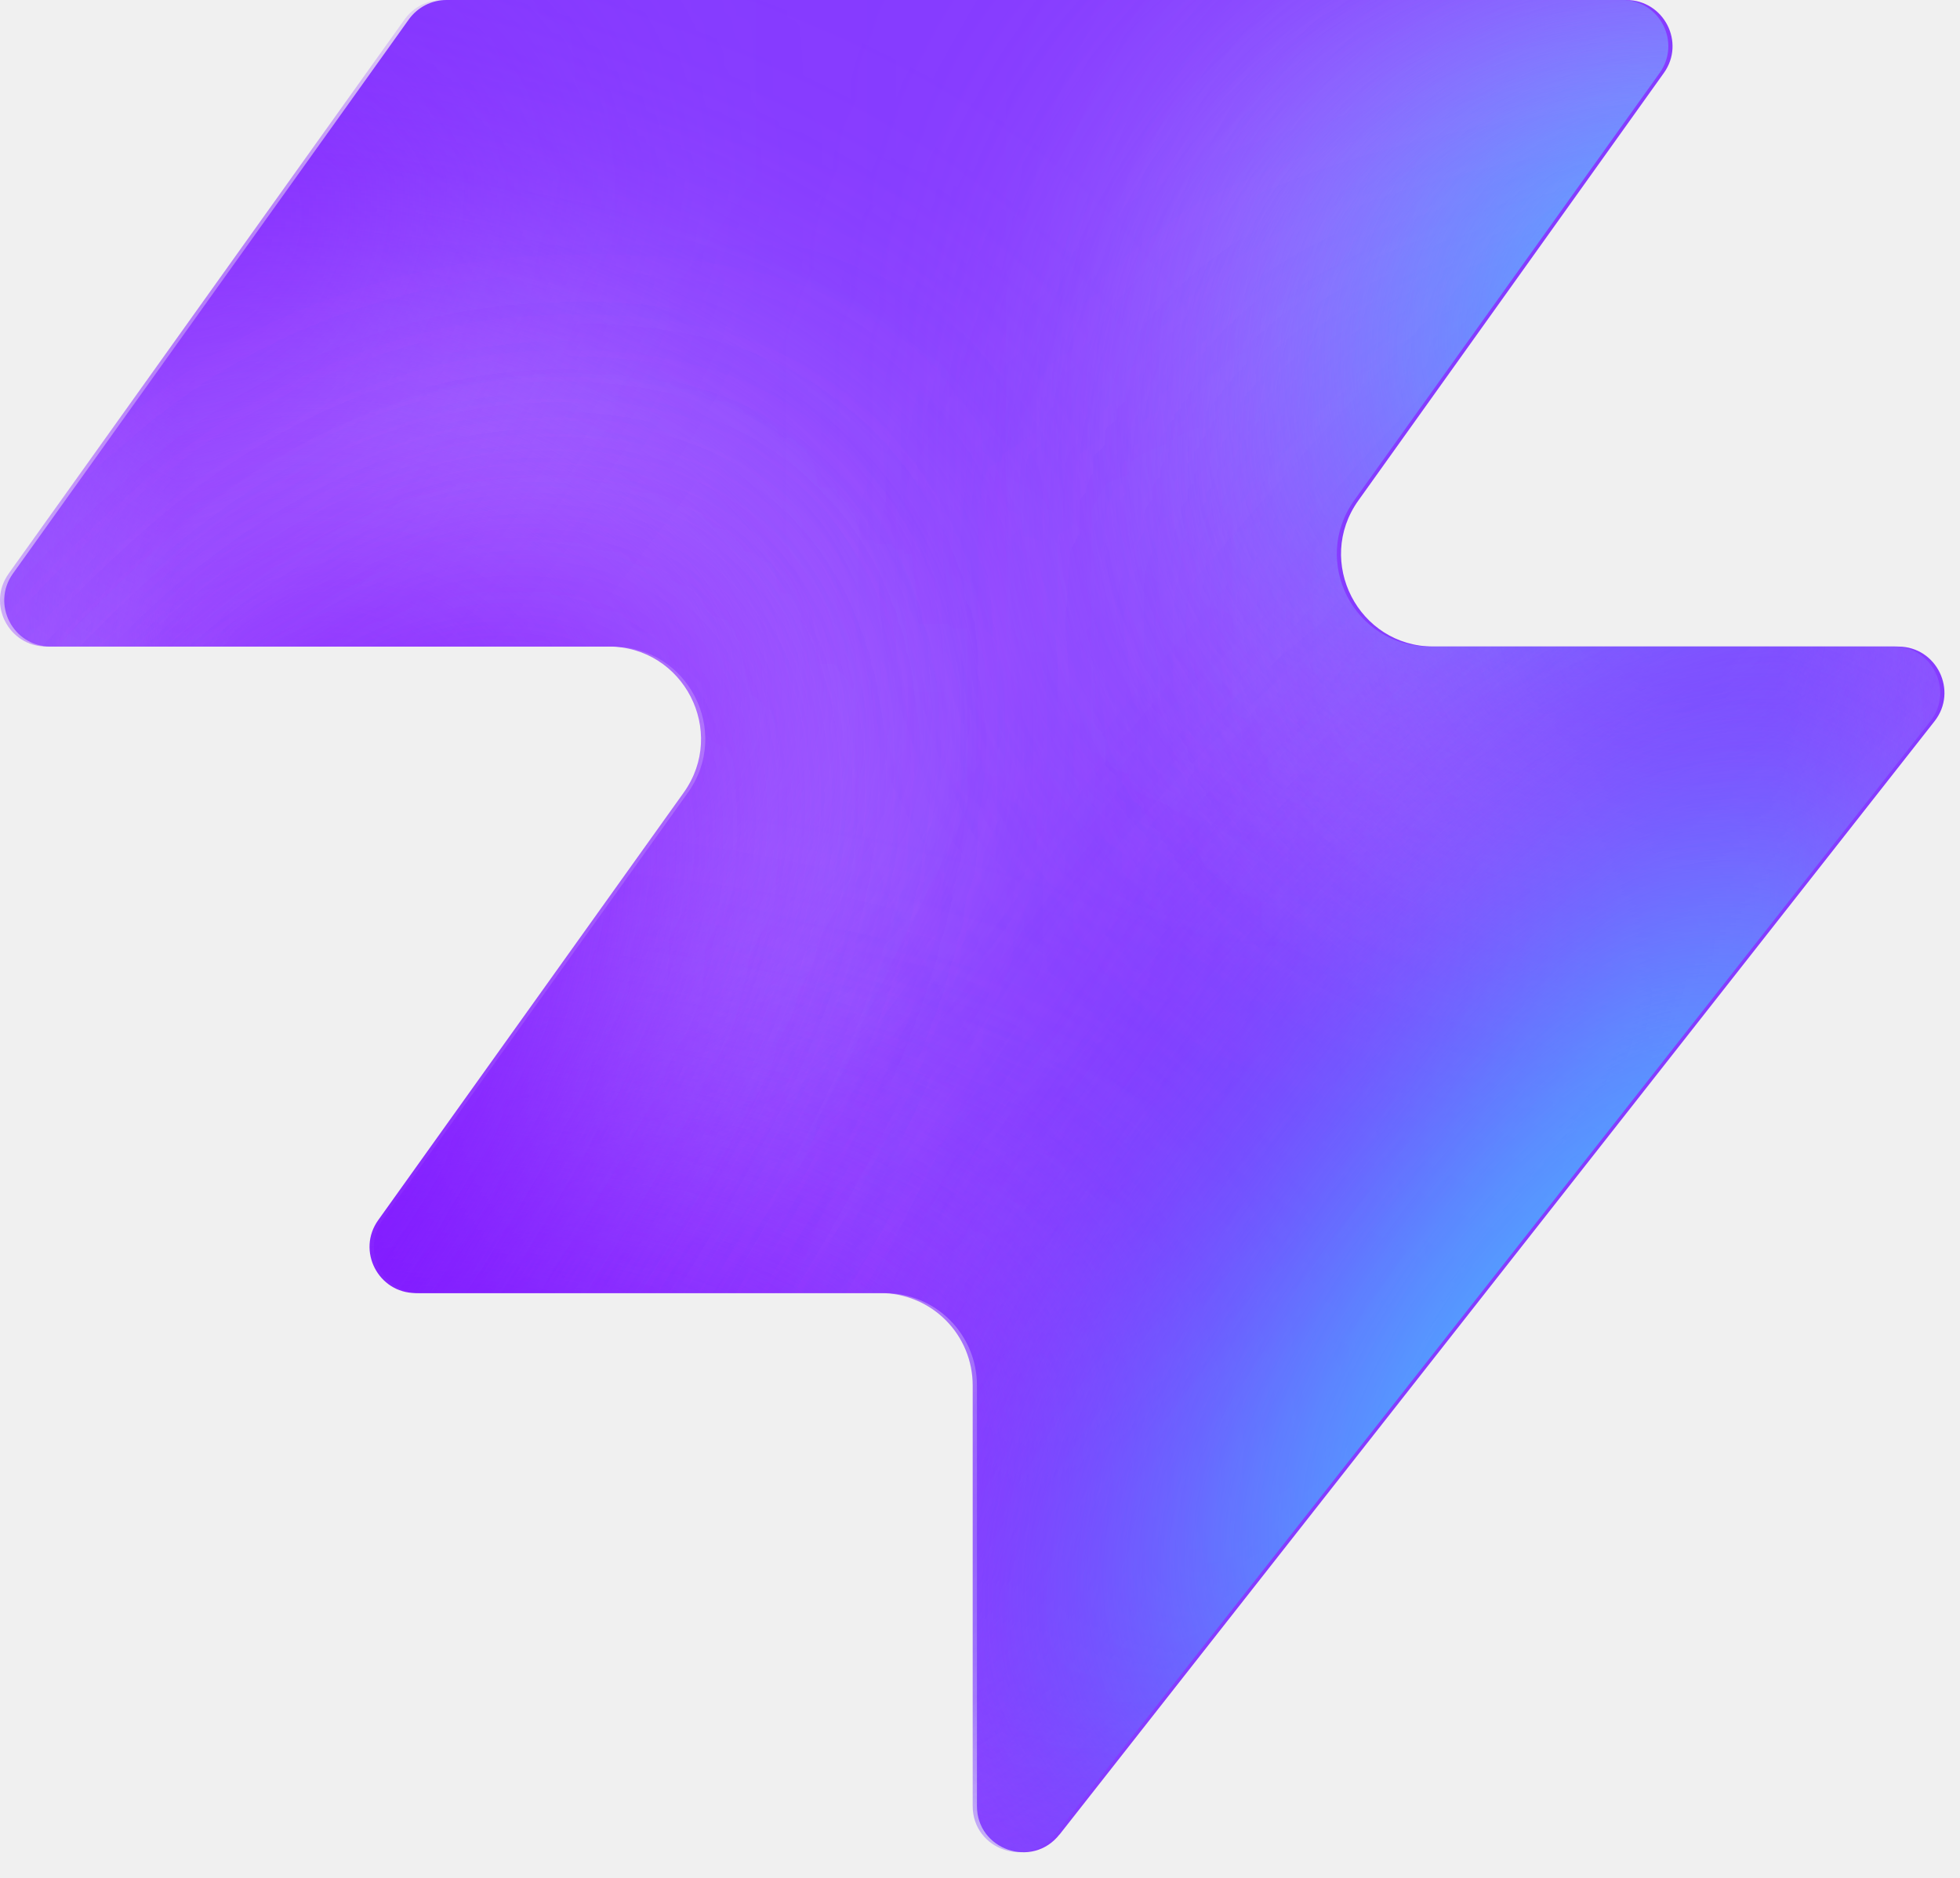
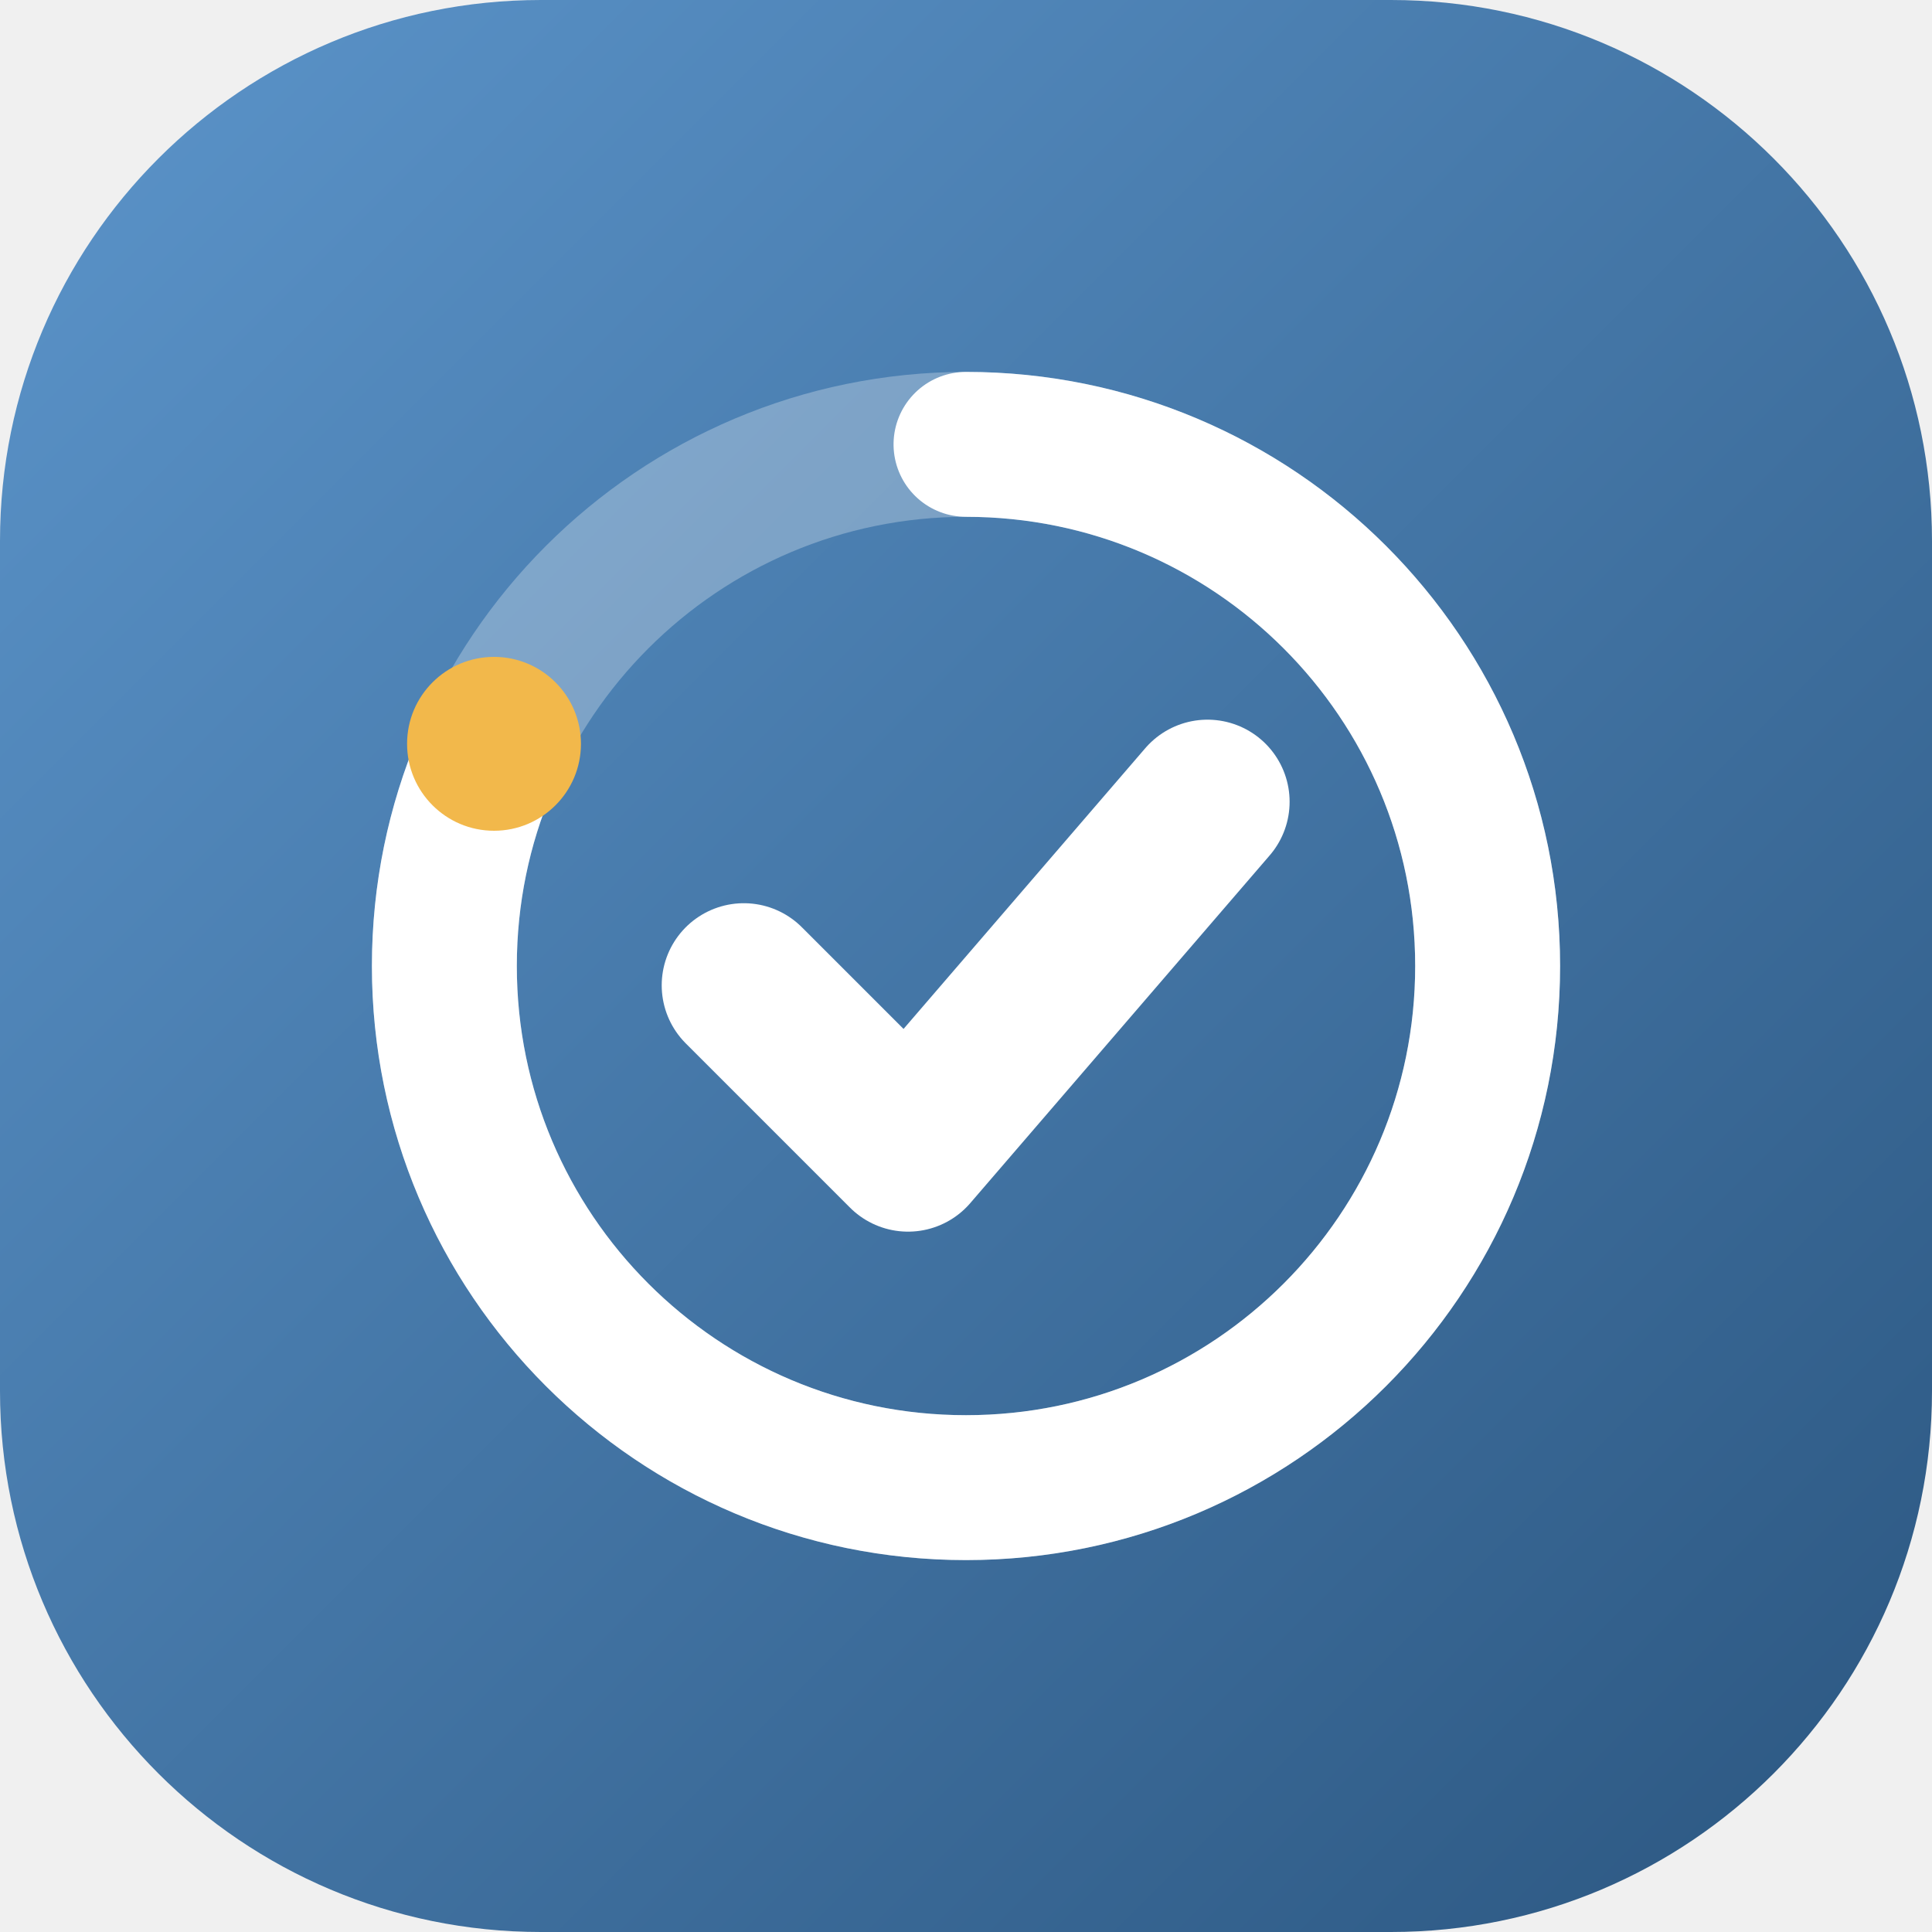
- <svg xmlns="http://www.w3.org/2000/svg" width="48" height="46" fill="none" viewBox="0 0 48 46">
-   <path fill="#863bff" d="M25.946 44.938c-.664.845-2.021.375-2.021-.698V33.937a2.26 2.26 0 0 0-2.262-2.262H10.287c-.92 0-1.456-1.04-.92-1.788l7.48-10.471c1.07-1.497 0-3.578-1.842-3.578H1.237c-.92 0-1.456-1.04-.92-1.788L10.013.474c.214-.297.556-.474.92-.474h28.894c.92 0 1.456 1.04.92 1.788l-7.48 10.471c-1.07 1.498 0 3.579 1.842 3.579h11.377c.943 0 1.473 1.088.89 1.83L25.947 44.94z" style="fill:#863bff;fill:color(display-p3 .525 .23 1);fill-opacity:1" />
-   <mask id="a" width="48" height="46" x="0" y="0" maskUnits="userSpaceOnUse" style="mask-type:alpha">
-     <path fill="#000" d="M25.842 44.938c-.664.844-2.021.375-2.021-.698V33.937a2.26 2.26 0 0 0-2.262-2.262H10.183c-.92 0-1.456-1.04-.92-1.788l7.48-10.471c1.07-1.498 0-3.579-1.842-3.579H1.133c-.92 0-1.456-1.04-.92-1.787L9.91.473c.214-.297.556-.474.92-.474h28.894c.92 0 1.456 1.04.92 1.788l-7.48 10.471c-1.07 1.498 0 3.578 1.842 3.578h11.377c.943 0 1.473 1.088.89 1.832L25.843 44.94z" style="fill:#000;fill-opacity:1" />
-   </mask>
-   <g mask="url(#a)">
-     <g filter="url(#b)">
-       <ellipse cx="5.508" cy="14.704" fill="#ede6ff" rx="5.508" ry="14.704" style="fill:#ede6ff;fill:color(display-p3 .927 .903 1);fill-opacity:1" transform="matrix(.00324 1 1 -.00324 -4.47 31.516)" />
-     </g>
-     <g filter="url(#c)">
-       <ellipse cx="10.399" cy="29.851" fill="#ede6ff" rx="10.399" ry="29.851" style="fill:#ede6ff;fill:color(display-p3 .927 .903 1);fill-opacity:1" transform="matrix(.00324 1 1 -.00324 -39.328 7.883)" />
-     </g>
-     <g filter="url(#d)">
-       <ellipse cx="5.508" cy="30.487" fill="#7e14ff" rx="5.508" ry="30.487" style="fill:#7e14ff;fill:color(display-p3 .492 .077 1);fill-opacity:1" transform="rotate(89.814 -25.913 -14.639)scale(1 -1)" />
-     </g>
-     <g filter="url(#e)">
-       <ellipse cx="5.508" cy="30.599" fill="#7e14ff" rx="5.508" ry="30.599" style="fill:#7e14ff;fill:color(display-p3 .492 .077 1);fill-opacity:1" transform="rotate(89.814 -32.644 -3.334)scale(1 -1)" />
-     </g>
-     <g filter="url(#f)">
-       <ellipse cx="5.508" cy="30.599" fill="#7e14ff" rx="5.508" ry="30.599" style="fill:#7e14ff;fill:color(display-p3 .492 .077 1);fill-opacity:1" transform="matrix(.00324 1 1 -.00324 -34.34 30.47)" />
-     </g>
-     <g filter="url(#g)">
-       <ellipse cx="14.072" cy="22.078" fill="#ede6ff" rx="14.072" ry="22.078" style="fill:#ede6ff;fill:color(display-p3 .927 .903 1);fill-opacity:1" transform="rotate(93.35 24.506 48.493)scale(-1 1)" />
-     </g>
-     <g filter="url(#h)">
-       <ellipse cx="3.47" cy="21.501" fill="#7e14ff" rx="3.47" ry="21.501" style="fill:#7e14ff;fill:color(display-p3 .492 .077 1);fill-opacity:1" transform="rotate(89.009 28.708 47.59)scale(-1 1)" />
-     </g>
-     <g filter="url(#i)">
-       <ellipse cx="3.47" cy="21.501" fill="#7e14ff" rx="3.47" ry="21.501" style="fill:#7e14ff;fill:color(display-p3 .492 .077 1);fill-opacity:1" transform="rotate(89.009 28.708 47.59)scale(-1 1)" />
-     </g>
-     <g filter="url(#j)">
-       <ellipse cx=".387" cy="8.972" fill="#7e14ff" rx="4.407" ry="29.108" style="fill:#7e14ff;fill:color(display-p3 .492 .077 1);fill-opacity:1" transform="rotate(39.51 .387 8.972)" />
-     </g>
-     <g filter="url(#k)">
-       <ellipse cx="47.523" cy="-6.092" fill="#7e14ff" rx="4.407" ry="29.108" style="fill:#7e14ff;fill:color(display-p3 .492 .077 1);fill-opacity:1" transform="rotate(37.892 47.523 -6.092)" />
-     </g>
-     <g filter="url(#l)">
-       <ellipse cx="41.412" cy="6.333" fill="#47bfff" rx="5.971" ry="9.665" style="fill:#47bfff;fill:color(display-p3 .28 .748 1);fill-opacity:1" transform="rotate(37.892 41.412 6.333)" />
-     </g>
-     <g filter="url(#m)">
-       <ellipse cx="-1.879" cy="38.332" fill="#7e14ff" rx="4.407" ry="29.108" style="fill:#7e14ff;fill:color(display-p3 .492 .077 1);fill-opacity:1" transform="rotate(37.892 -1.88 38.332)" />
-     </g>
-     <g filter="url(#n)">
-       <ellipse cx="-1.879" cy="38.332" fill="#7e14ff" rx="4.407" ry="29.108" style="fill:#7e14ff;fill:color(display-p3 .492 .077 1);fill-opacity:1" transform="rotate(37.892 -1.88 38.332)" />
-     </g>
-     <g filter="url(#o)">
-       <ellipse cx="35.651" cy="29.907" fill="#7e14ff" rx="4.407" ry="29.108" style="fill:#7e14ff;fill:color(display-p3 .492 .077 1);fill-opacity:1" transform="rotate(37.892 35.651 29.907)" />
-     </g>
-     <g filter="url(#p)">
-       <ellipse cx="38.418" cy="32.4" fill="#47bfff" rx="5.971" ry="15.297" style="fill:#47bfff;fill:color(display-p3 .28 .748 1);fill-opacity:1" transform="rotate(37.892 38.418 32.4)" />
-     </g>
-   </g>
+ <svg xmlns="http://www.w3.org/2000/svg" width="100" height="100" viewBox="0 0 100 100">
  <defs>
-     <filter id="b" width="60.045" height="41.654" x="-19.77" y="16.149" color-interpolation-filters="sRGB" filterUnits="userSpaceOnUse">
-       <feFlood flood-opacity="0" result="BackgroundImageFix" />
-       <feBlend in="SourceGraphic" in2="BackgroundImageFix" result="shape" />
-       <feGaussianBlur result="effect1_foregroundBlur_2002_17158" stdDeviation="7.659" />
-     </filter>
-     <filter id="c" width="90.34" height="51.437" x="-54.613" y="-7.533" color-interpolation-filters="sRGB" filterUnits="userSpaceOnUse">
-       <feFlood flood-opacity="0" result="BackgroundImageFix" />
-       <feBlend in="SourceGraphic" in2="BackgroundImageFix" result="shape" />
-       <feGaussianBlur result="effect1_foregroundBlur_2002_17158" stdDeviation="7.659" />
-     </filter>
-     <filter id="d" width="79.355" height="29.4" x="-49.64" y="2.03" color-interpolation-filters="sRGB" filterUnits="userSpaceOnUse">
-       <feFlood flood-opacity="0" result="BackgroundImageFix" />
-       <feBlend in="SourceGraphic" in2="BackgroundImageFix" result="shape" />
-       <feGaussianBlur result="effect1_foregroundBlur_2002_17158" stdDeviation="4.596" />
-     </filter>
-     <filter id="e" width="79.579" height="29.4" x="-45.045" y="20.029" color-interpolation-filters="sRGB" filterUnits="userSpaceOnUse">
-       <feFlood flood-opacity="0" result="BackgroundImageFix" />
-       <feBlend in="SourceGraphic" in2="BackgroundImageFix" result="shape" />
-       <feGaussianBlur result="effect1_foregroundBlur_2002_17158" stdDeviation="4.596" />
-     </filter>
-     <filter id="f" width="79.579" height="29.4" x="-43.513" y="21.178" color-interpolation-filters="sRGB" filterUnits="userSpaceOnUse">
-       <feFlood flood-opacity="0" result="BackgroundImageFix" />
-       <feBlend in="SourceGraphic" in2="BackgroundImageFix" result="shape" />
-       <feGaussianBlur result="effect1_foregroundBlur_2002_17158" stdDeviation="4.596" />
-     </filter>
-     <filter id="g" width="74.749" height="58.852" x="15.756" y="-17.901" color-interpolation-filters="sRGB" filterUnits="userSpaceOnUse">
-       <feFlood flood-opacity="0" result="BackgroundImageFix" />
-       <feBlend in="SourceGraphic" in2="BackgroundImageFix" result="shape" />
-       <feGaussianBlur result="effect1_foregroundBlur_2002_17158" stdDeviation="7.659" />
-     </filter>
-     <filter id="h" width="61.377" height="25.362" x="23.548" y="2.284" color-interpolation-filters="sRGB" filterUnits="userSpaceOnUse">
-       <feFlood flood-opacity="0" result="BackgroundImageFix" />
-       <feBlend in="SourceGraphic" in2="BackgroundImageFix" result="shape" />
-       <feGaussianBlur result="effect1_foregroundBlur_2002_17158" stdDeviation="4.596" />
-     </filter>
-     <filter id="i" width="61.377" height="25.362" x="23.548" y="2.284" color-interpolation-filters="sRGB" filterUnits="userSpaceOnUse">
-       <feFlood flood-opacity="0" result="BackgroundImageFix" />
-       <feBlend in="SourceGraphic" in2="BackgroundImageFix" result="shape" />
-       <feGaussianBlur result="effect1_foregroundBlur_2002_17158" stdDeviation="4.596" />
-     </filter>
-     <filter id="j" width="56.045" height="63.649" x="-27.636" y="-22.853" color-interpolation-filters="sRGB" filterUnits="userSpaceOnUse">
-       <feFlood flood-opacity="0" result="BackgroundImageFix" />
-       <feBlend in="SourceGraphic" in2="BackgroundImageFix" result="shape" />
-       <feGaussianBlur result="effect1_foregroundBlur_2002_17158" stdDeviation="4.596" />
-     </filter>
-     <filter id="k" width="54.814" height="64.646" x="20.116" y="-38.415" color-interpolation-filters="sRGB" filterUnits="userSpaceOnUse">
-       <feFlood flood-opacity="0" result="BackgroundImageFix" />
-       <feBlend in="SourceGraphic" in2="BackgroundImageFix" result="shape" />
-       <feGaussianBlur result="effect1_foregroundBlur_2002_17158" stdDeviation="4.596" />
-     </filter>
-     <filter id="l" width="33.541" height="35.313" x="24.641" y="-11.323" color-interpolation-filters="sRGB" filterUnits="userSpaceOnUse">
-       <feFlood flood-opacity="0" result="BackgroundImageFix" />
-       <feBlend in="SourceGraphic" in2="BackgroundImageFix" result="shape" />
-       <feGaussianBlur result="effect1_foregroundBlur_2002_17158" stdDeviation="4.596" />
-     </filter>
-     <filter id="m" width="54.814" height="64.646" x="-29.286" y="6.009" color-interpolation-filters="sRGB" filterUnits="userSpaceOnUse">
-       <feFlood flood-opacity="0" result="BackgroundImageFix" />
-       <feBlend in="SourceGraphic" in2="BackgroundImageFix" result="shape" />
-       <feGaussianBlur result="effect1_foregroundBlur_2002_17158" stdDeviation="4.596" />
-     </filter>
-     <filter id="n" width="54.814" height="64.646" x="-29.286" y="6.009" color-interpolation-filters="sRGB" filterUnits="userSpaceOnUse">
-       <feFlood flood-opacity="0" result="BackgroundImageFix" />
-       <feBlend in="SourceGraphic" in2="BackgroundImageFix" result="shape" />
-       <feGaussianBlur result="effect1_foregroundBlur_2002_17158" stdDeviation="4.596" />
-     </filter>
-     <filter id="o" width="54.814" height="64.646" x="8.244" y="-2.416" color-interpolation-filters="sRGB" filterUnits="userSpaceOnUse">
-       <feFlood flood-opacity="0" result="BackgroundImageFix" />
-       <feBlend in="SourceGraphic" in2="BackgroundImageFix" result="shape" />
-       <feGaussianBlur result="effect1_foregroundBlur_2002_17158" stdDeviation="4.596" />
-     </filter>
-     <filter id="p" width="39.409" height="43.623" x="18.713" y="10.588" color-interpolation-filters="sRGB" filterUnits="userSpaceOnUse">
-       <feFlood flood-opacity="0" result="BackgroundImageFix" />
-       <feBlend in="SourceGraphic" in2="BackgroundImageFix" result="shape" />
-       <feGaussianBlur result="effect1_foregroundBlur_2002_17158" stdDeviation="4.596" />
-     </filter>
+     <linearGradient id="t" x1="0" y1="0" x2="1" y2="1">
+       <stop offset="0" stop-color="#5C95CB" />
+       <stop offset="1" stop-color="#2B5680" />
+     </linearGradient>
  </defs>
+   <rect width="100" height="100" rx="28" fill="url(#t)" />
+   <circle cx="50" cy="50" r="27" fill="none" stroke="#fff" stroke-opacity=".28" stroke-width="7.5" />
+   <circle cx="50" cy="50" r="27" fill="none" stroke="#fff" stroke-width="7.5" stroke-linecap="round" stroke-dasharray="139.1 169.6" transform="rotate(-90 50 50)" />
+   <circle cx="25.57" cy="38.5" r="4.5" fill="#F2B84B" />
+   <path d="M38.5 51 L47 59.5 L62.5 41.5" fill="none" stroke="#fff" stroke-width="8.5" stroke-linecap="round" stroke-linejoin="round" />
</svg>
